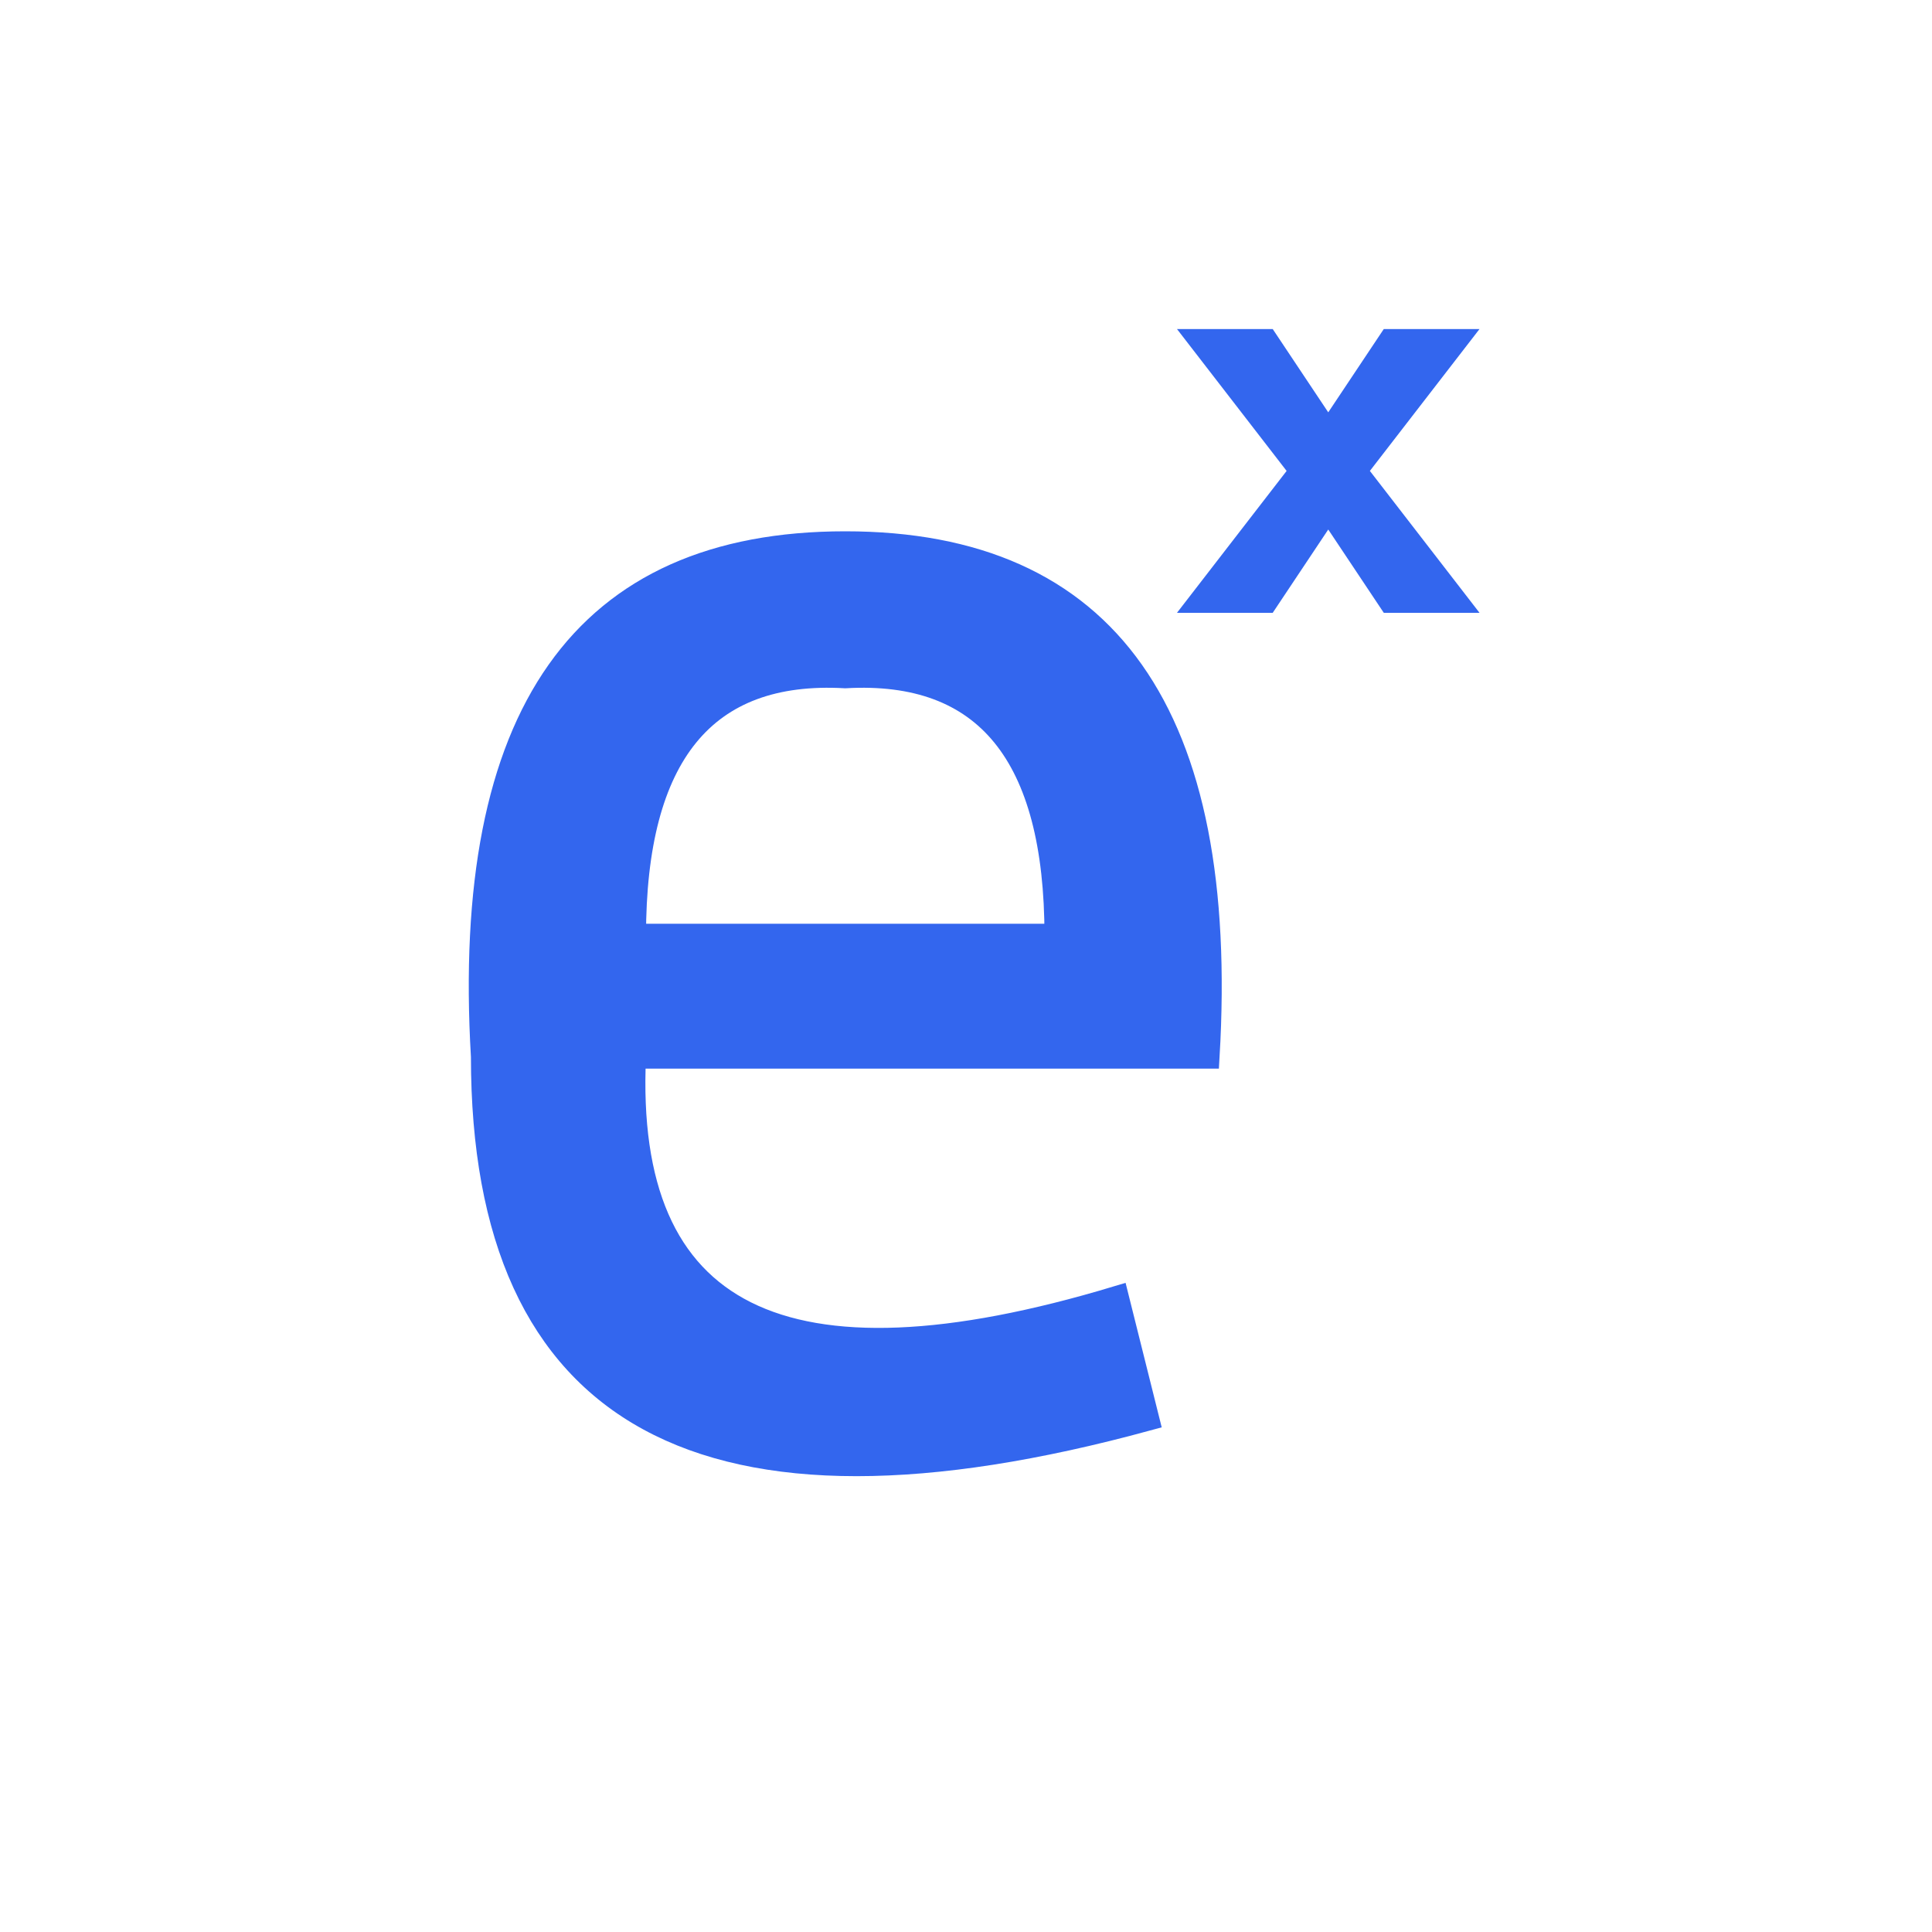
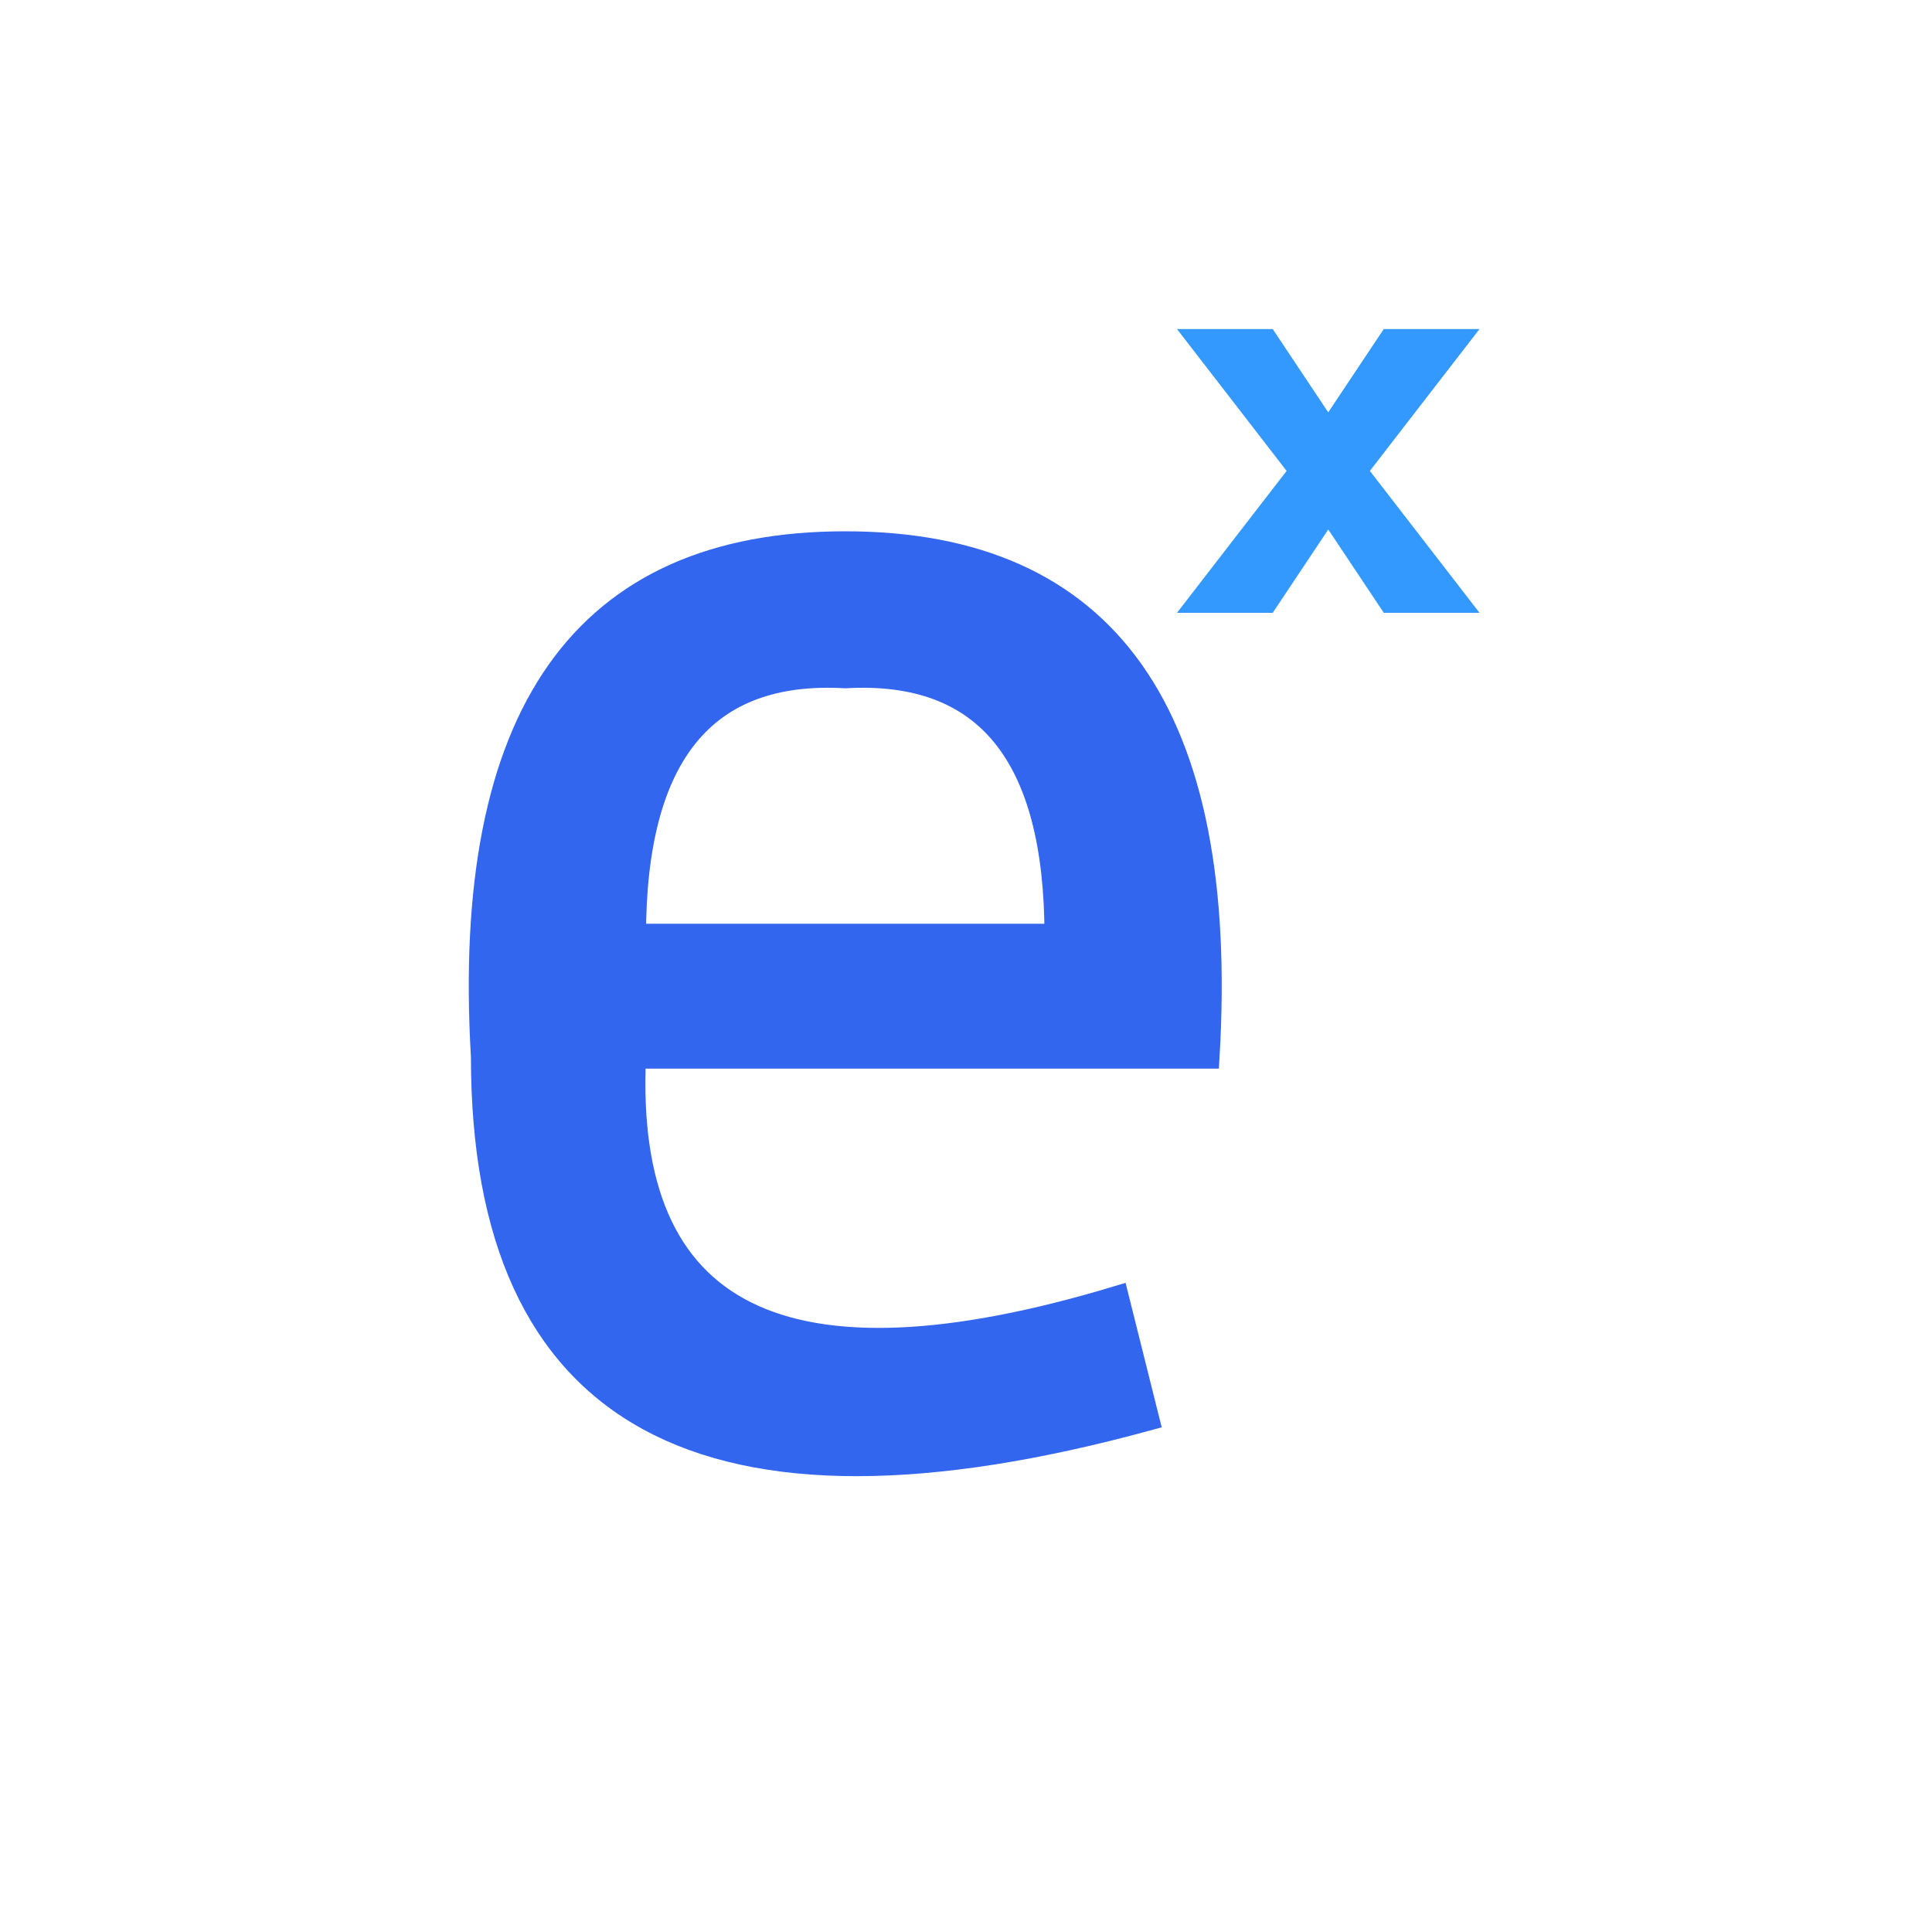
<svg xmlns="http://www.w3.org/2000/svg" xmlns:xlink="http://www.w3.org/1999/xlink" viewBox="0 0 320 320">
  <defs>
    <path id="expressions-letter-e-cutout" d="M 175,155 Q 175,110 140,112 Q 105,110 105,155 Z" />
    <mask id="expressions-letter-e-mask">
      <rect x="0" y="0" width="100%" height="100%" fill="#fff" />
      <use xlink:href="#expressions-letter-e-cutout" x="0" y="0" fill="#000" />
    </mask>
  </defs>
  <rect x="0" y="0" width="100%" height="100%" fill="#fff" />
  <path d="M 185,215 Q 102,240 105,175 L 200,175 Q 205,90 140,90 Q 75,90 80,175 Q 80,265 190,235 Z" fill="#36e" stroke="#36e" stroke-width="4" mask="url(#expressions-letter-e-mask)" />
  <use xlink:href="#expressions-letter-e-cutout" x="0" y="0" fill="none" stroke="#36e" stroke-width="4" />
-   <polygon points="198,100 210,100 220,85 230,100 242,100 225,78 242,56 230,56 220,71 210,56 198,56 215,78" fill="#36e" stroke="#36e" stroke-width="3" />
+   <polygon points="198,100 210,100 220,85 230,100 242,100 225,78 242,56 230,56 220,71 210,56 198,56 215,78" fill="#39f" stroke="#39f" stroke-width="3" />
</svg>
